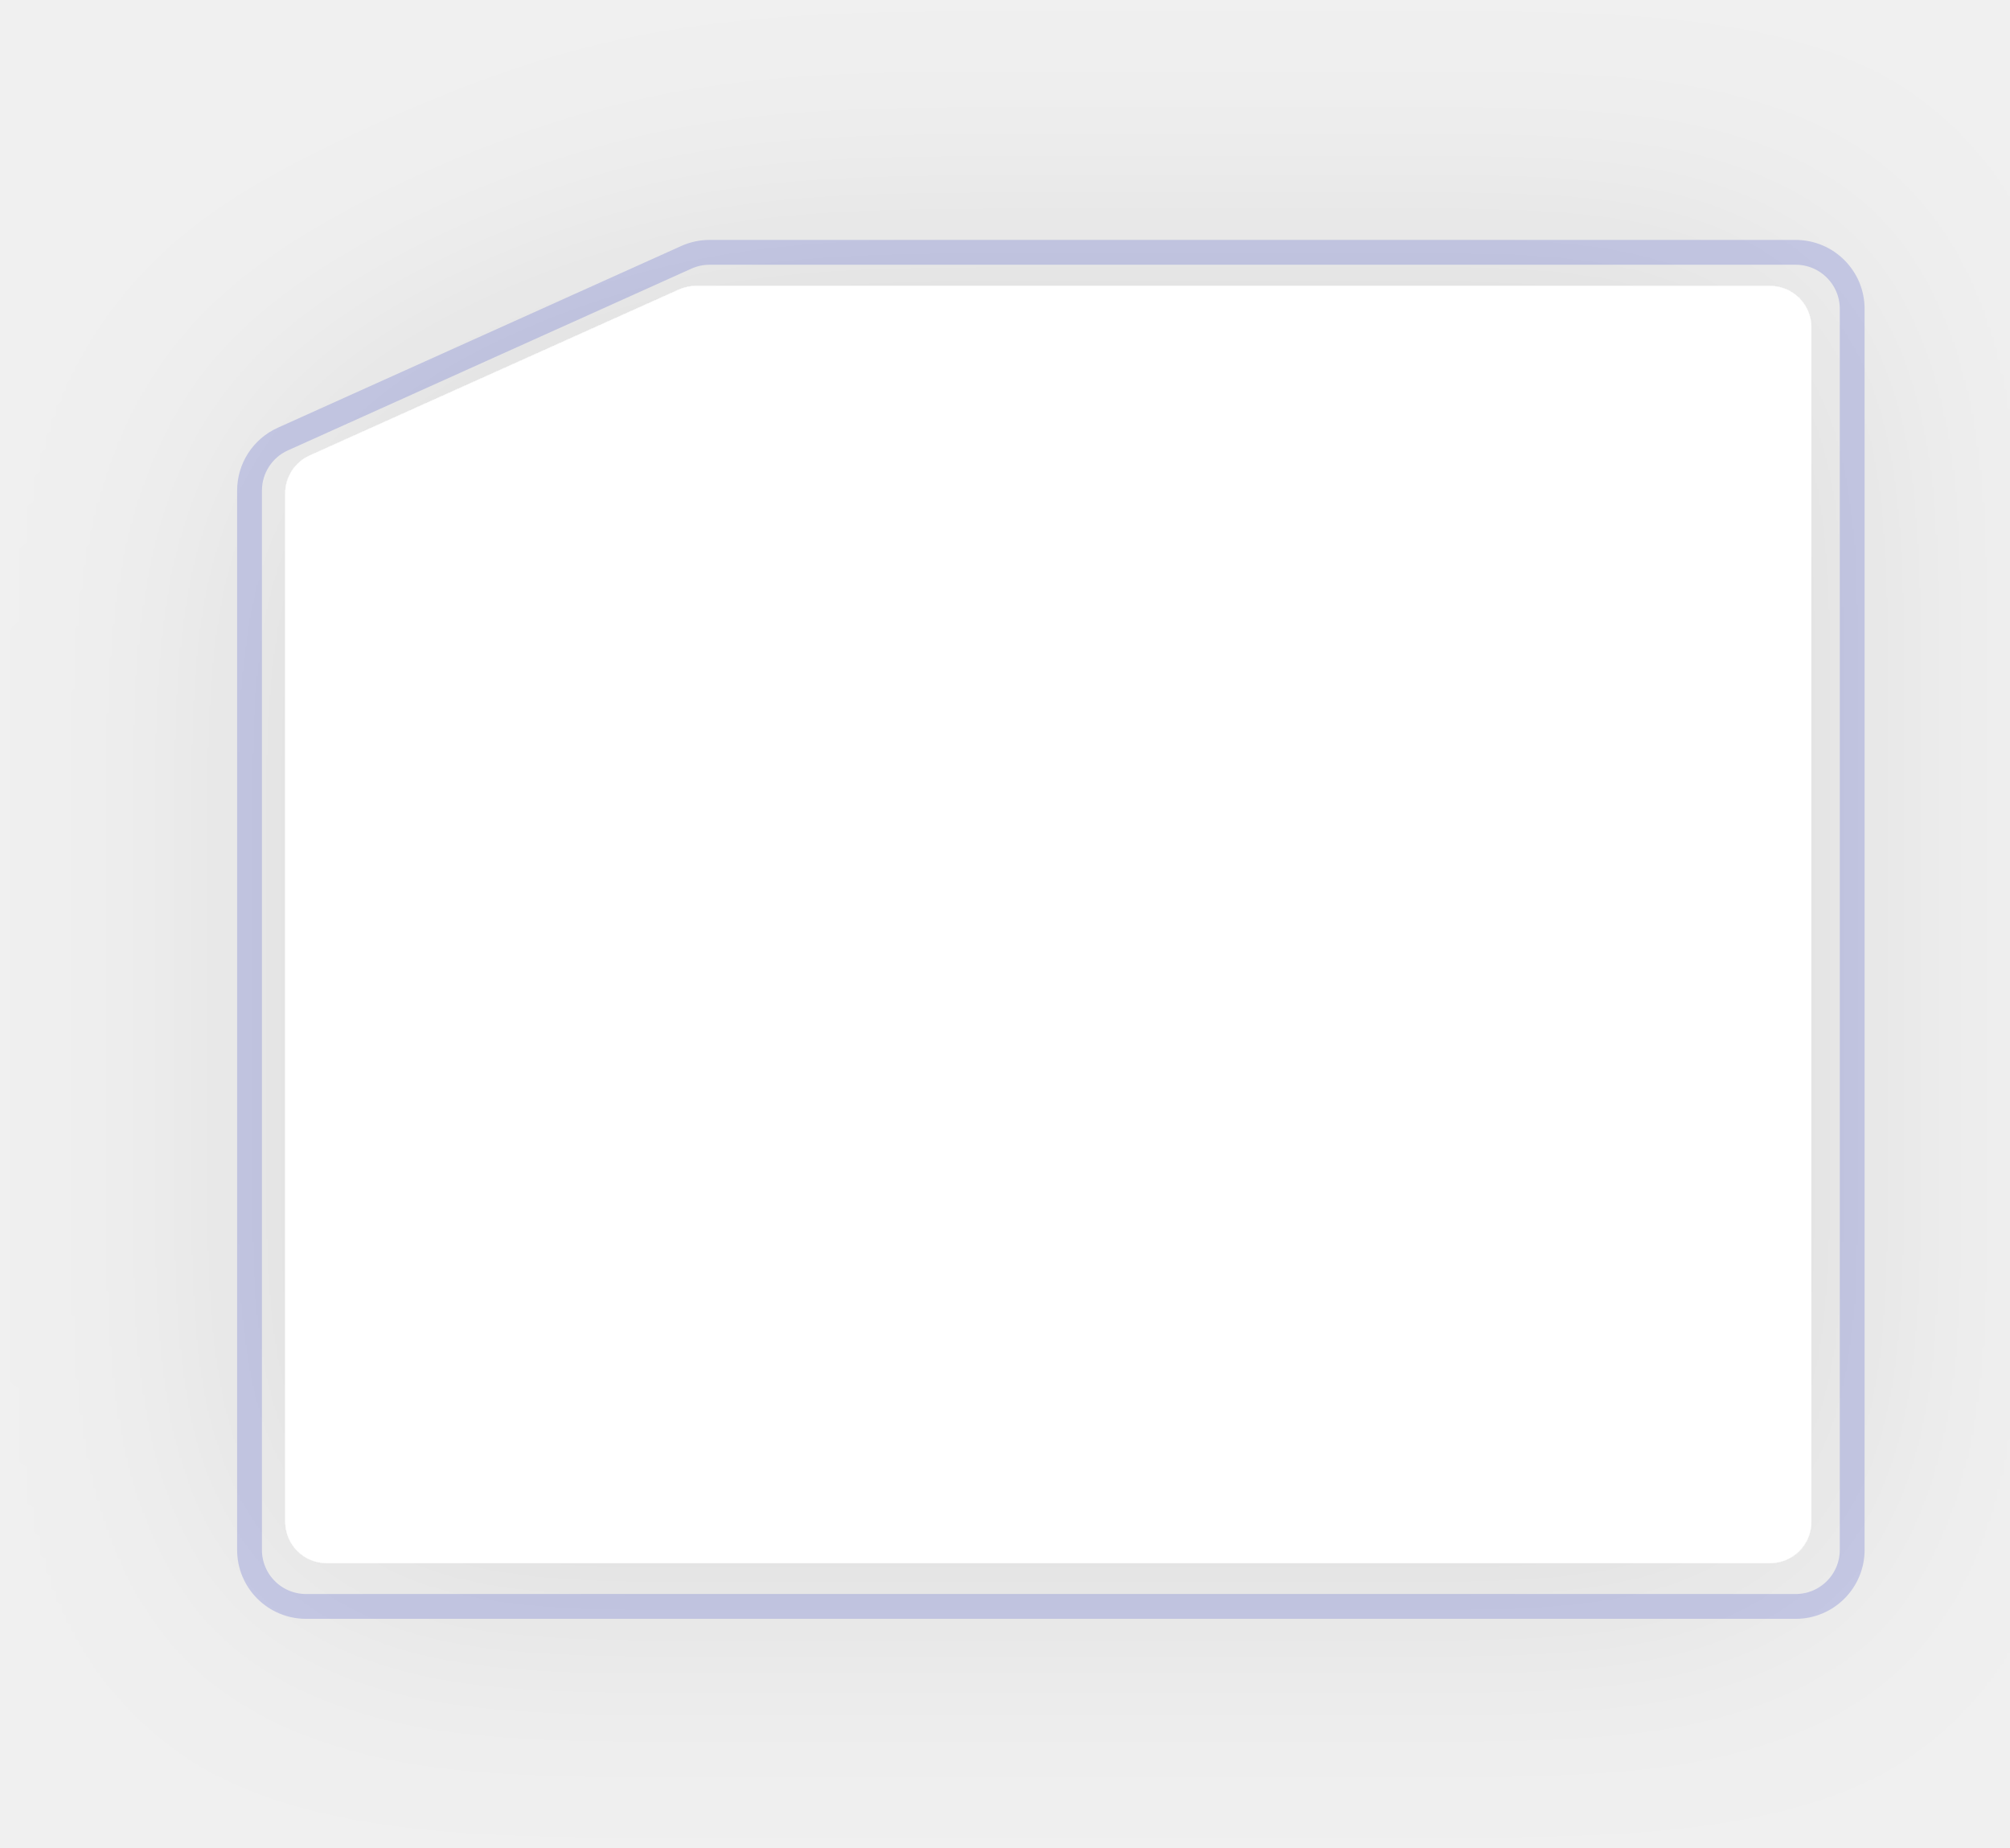
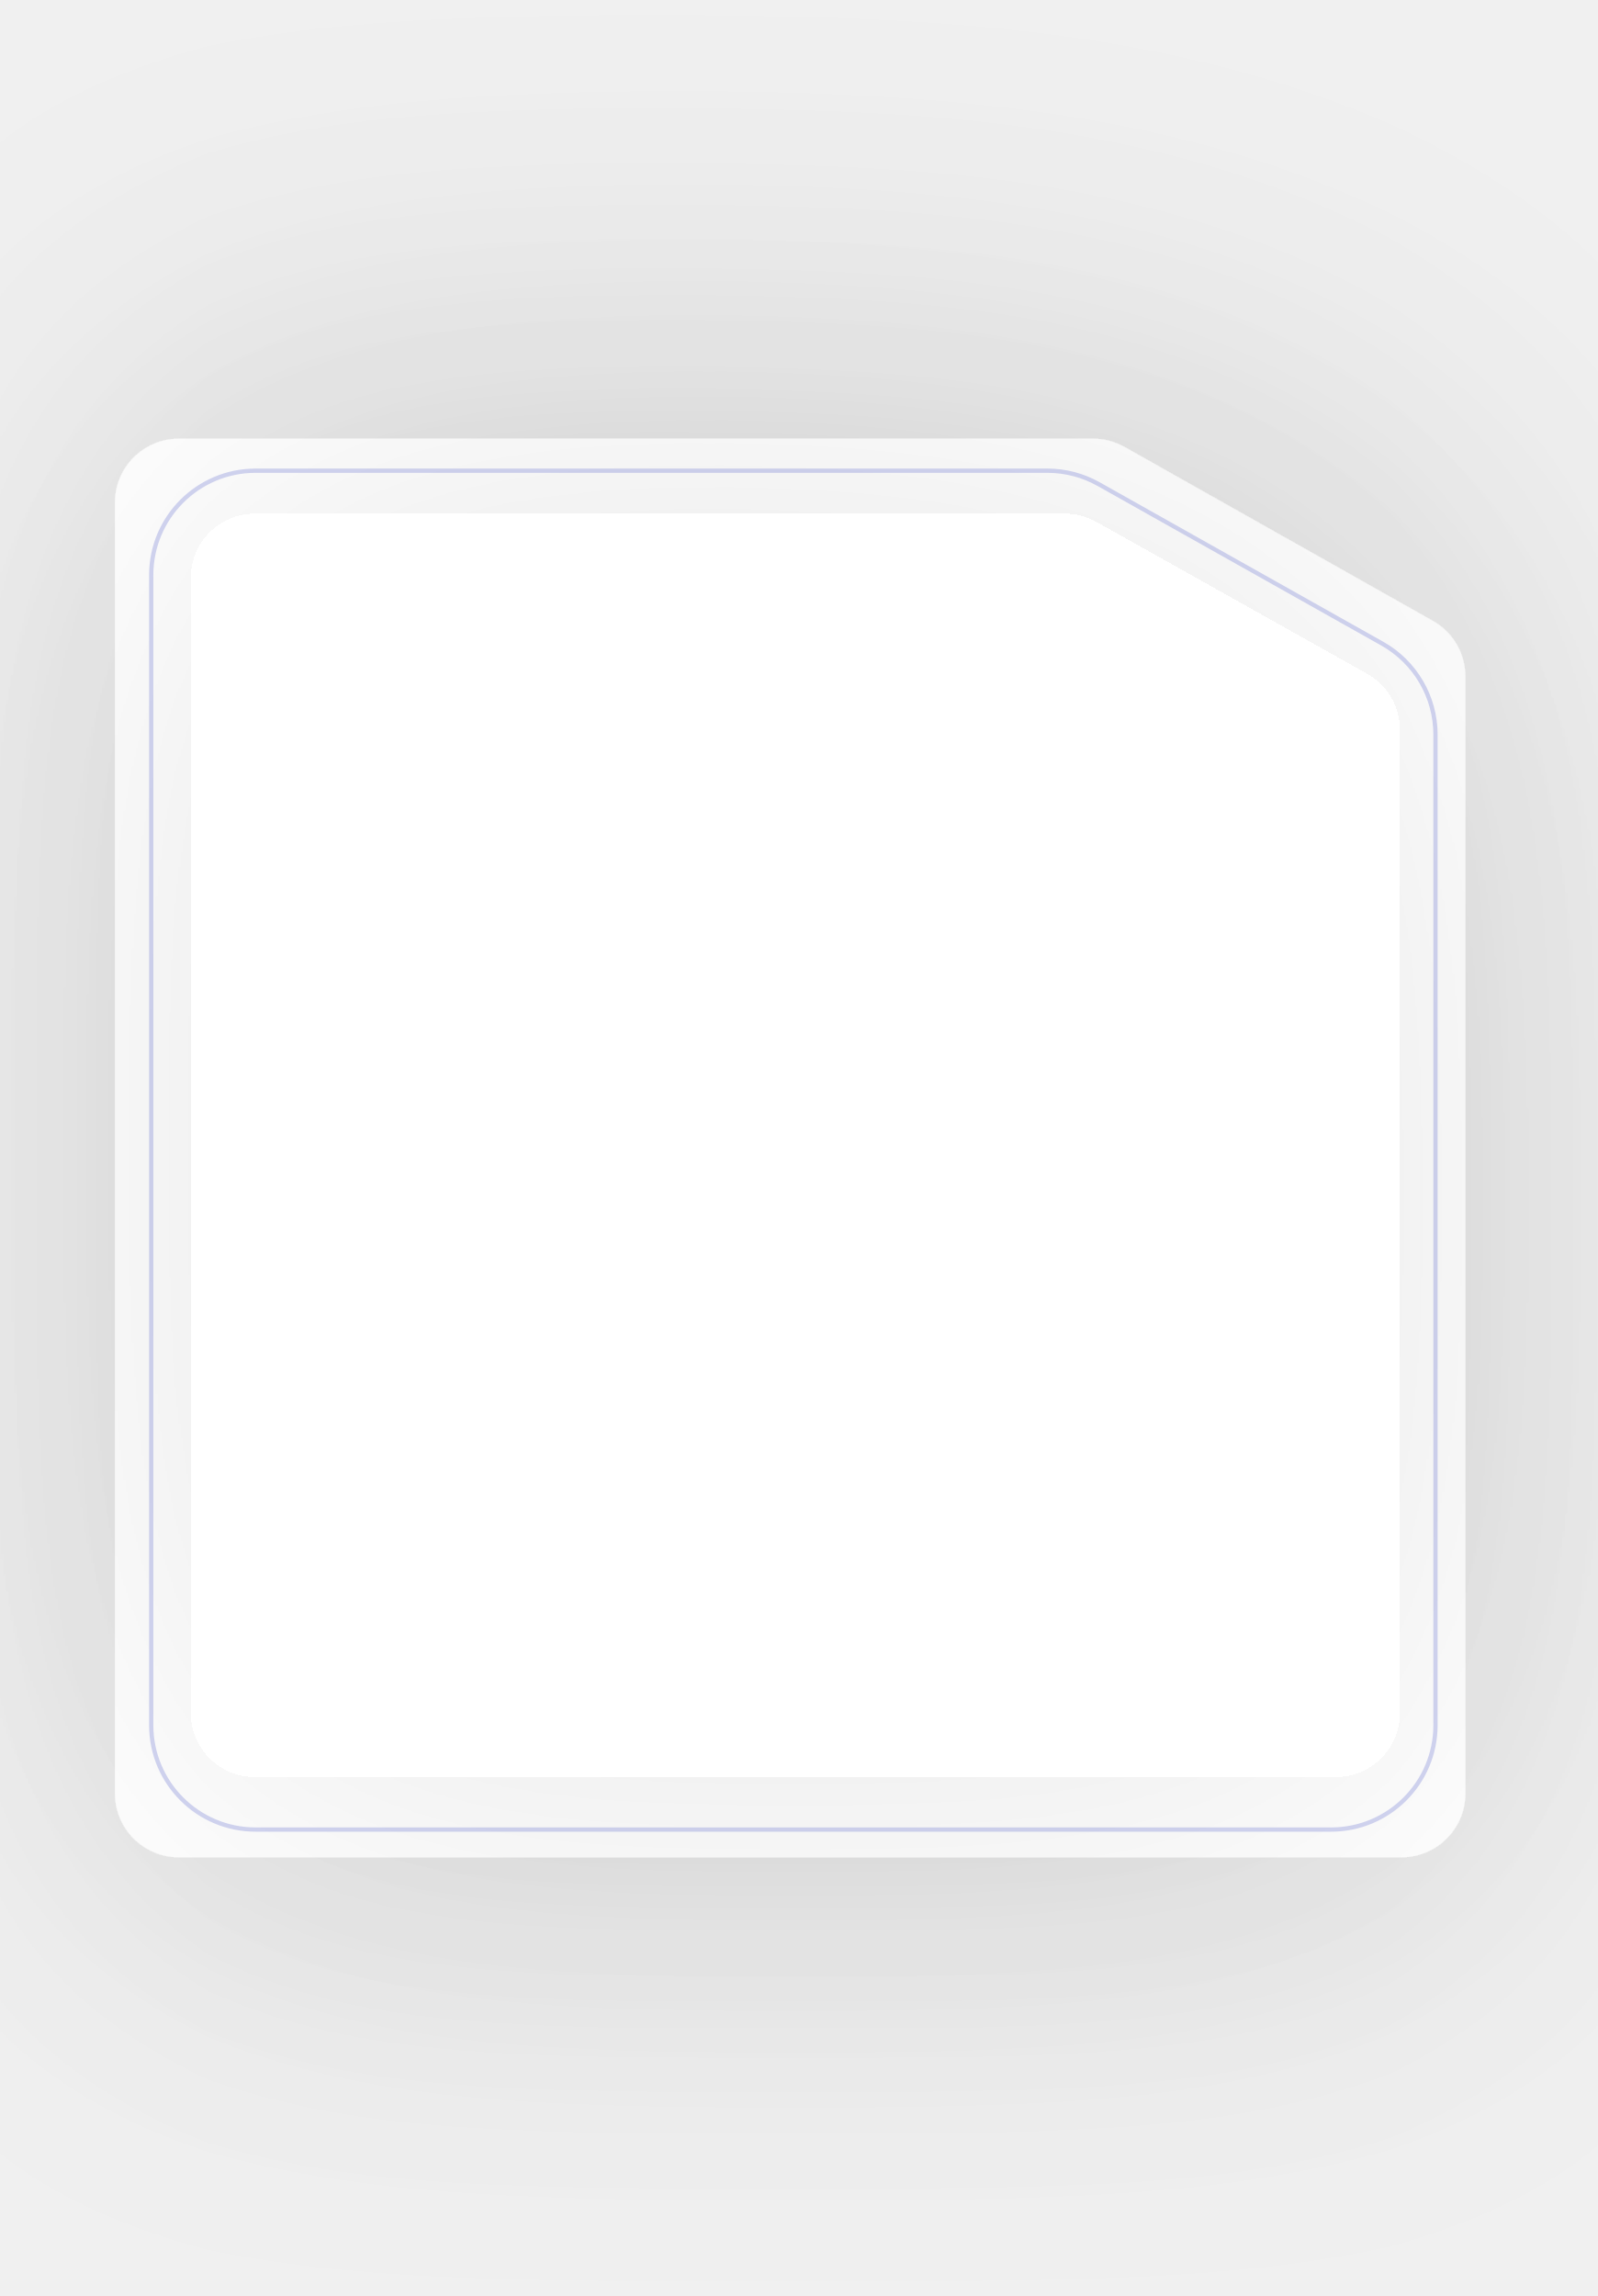
- <svg xmlns="http://www.w3.org/2000/svg" width="729" height="670" viewBox="0 0 729 670" fill="none">
-   <g filter="url(#filter0_d_26_87)">
-     <path d="M656.957 118.696C656.957 110.412 650.242 103.696 641.957 103.696H401.36H252.411C250.292 103.696 248.197 104.145 246.264 105.013L112.322 165.185C106.935 167.605 103.469 172.961 103.469 178.867V551.789C103.469 560.073 110.185 566.789 118.469 566.789H641.957C650.242 566.789 656.957 560.073 656.957 551.789V118.696Z" fill="white" />
+ <svg xmlns="http://www.w3.org/2000/svg" width="375" height="539" viewBox="0 0 375 539" fill="none">
+   <g filter="url(#filter0_d_52_91)">
+     <path d="M27 118C27 109.716 33.716 103 42 103H173.389H256.599C259.181 103 261.719 103.666 263.968 104.935L336.369 145.771C341.084 148.43 344 153.423 344 158.836V421C344 429.284 337.284 436 329 436H42C33.716 436 27 429.284 27 421V118Z" fill="white" />
  </g>
-   <path d="M90.5 177.898C90.5 169.833 95.229 162.518 102.583 159.206L248.921 93.308C251.567 92.116 254.436 91.5 257.339 91.5H651.265C662.587 91.5 671.765 100.678 671.765 112V562C671.765 573.322 662.587 582.5 651.265 582.5H111C99.678 582.5 90.5 573.322 90.5 562V177.898Z" stroke="#2736C1" stroke-opacity="0.2" stroke-width="9" />
+   <g filter="url(#filter1_d_52_91)">
+     <path d="M44.895 135.686C44.895 127.402 51.611 120.686 59.895 120.686H175.881H249.941C252.511 120.686 255.038 121.346 257.28 122.604L320.881 158.286C325.613 160.94 328.542 165.943 328.542 171.368V402.065C328.542 410.35 321.826 417.065 313.542 417.065H59.895C51.611 417.065 44.895 410.35 44.895 402.065V135.686Z" fill="white" />
+   </g>
+   <path d="M336.994 172.455C336.994 163.603 332.219 155.44 324.504 151.101L257.902 113.645C254.235 111.583 250.099 110.5 245.892 110.5H60C46.469 110.5 35.5 121.469 35.5 135V405C35.5 418.531 46.469 429.5 60 429.5H312.494C326.025 429.5 336.994 418.531 336.994 405V172.455Z" stroke="#2736C1" stroke-opacity="0.2" />
  <defs>
-     <filter id="filter0_d_26_87" x="0.469" y="0.696" width="759.488" height="669.093" filterUnits="userSpaceOnUse" color-interpolation-filters="sRGB">
+     <filter id="filter0_d_52_91" x="-76" y="0" width="523" height="539" filterUnits="userSpaceOnUse" color-interpolation-filters="sRGB">
      <feFlood flood-opacity="0" result="BackgroundImageFix" />
      <feColorMatrix in="SourceAlpha" type="matrix" values="0 0 0 0 0 0 0 0 0 0 0 0 0 0 0 0 0 0 127 0" result="hardAlpha" />
      <feOffset />
      <feGaussianBlur stdDeviation="51.5" />
      <feComposite in2="hardAlpha" operator="out" />
      <feColorMatrix type="matrix" values="0 0 0 0 0 0 0 0 0 0 0 0 0 0 0 0 0 0 0.1 0" />
-       <feBlend mode="normal" in2="BackgroundImageFix" result="effect1_dropShadow_26_87" />
-       <feBlend mode="normal" in="SourceGraphic" in2="effect1_dropShadow_26_87" result="shape" />
+       <feBlend mode="normal" in2="BackgroundImageFix" result="effect1_dropShadow_52_91" />
+       <feBlend mode="normal" in="SourceGraphic" in2="effect1_dropShadow_52_91" result="shape" />
+     </filter>
+     <filter id="filter1_d_52_91" x="-58.105" y="17.686" width="489.647" height="502.38" filterUnits="userSpaceOnUse" color-interpolation-filters="sRGB">
+       <feFlood flood-opacity="0" result="BackgroundImageFix" />
+       <feColorMatrix in="SourceAlpha" type="matrix" values="0 0 0 0 0 0 0 0 0 0 0 0 0 0 0 0 0 0 127 0" result="hardAlpha" />
+       <feOffset />
+       <feGaussianBlur stdDeviation="51.5" />
+       <feComposite in2="hardAlpha" operator="out" />
+       <feColorMatrix type="matrix" values="0 0 0 0 0 0 0 0 0 0 0 0 0 0 0 0 0 0 0.1 0" />
+       <feBlend mode="normal" in2="BackgroundImageFix" result="effect1_dropShadow_52_91" />
+       <feBlend mode="normal" in="SourceGraphic" in2="effect1_dropShadow_52_91" result="shape" />
    </filter>
  </defs>
</svg>
